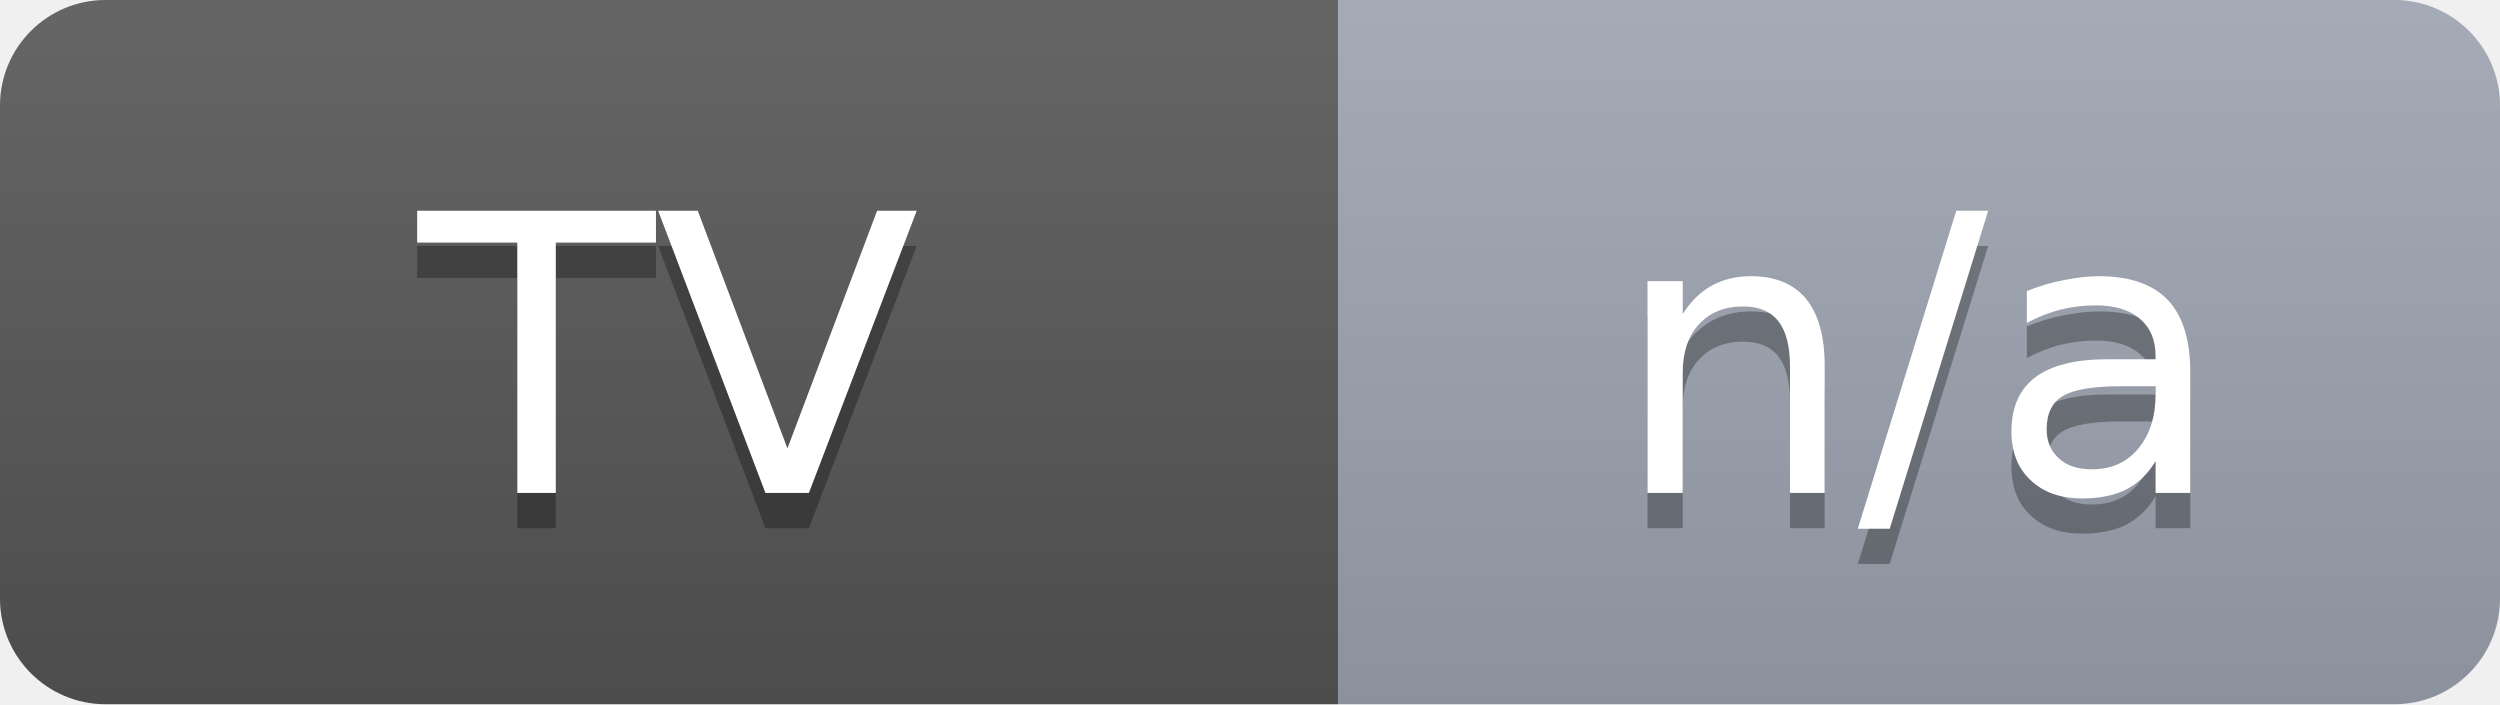
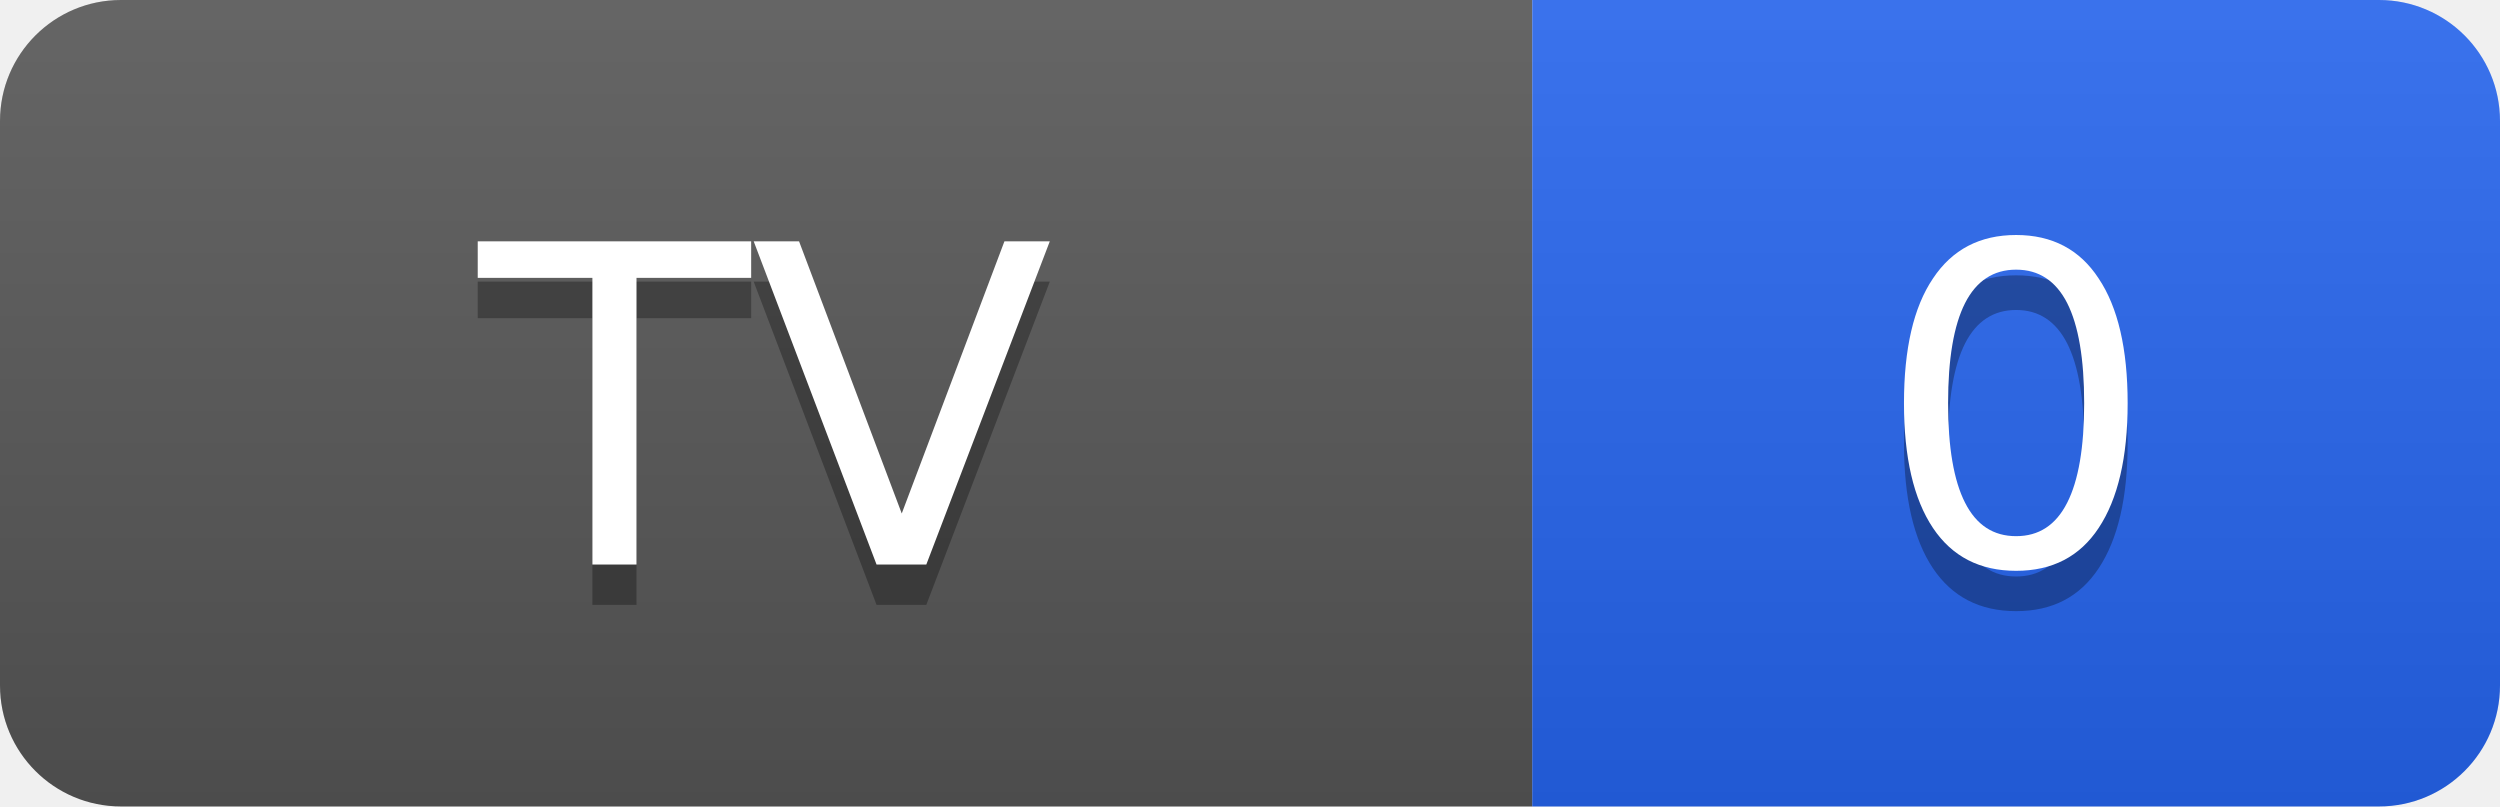
- <svg xmlns="http://www.w3.org/2000/svg" width="71" height="20" role="img" aria-label="TV: n/a">
+ <svg xmlns="http://www.w3.org/2000/svg" width="62" height="20" role="img" aria-label="TV: 0">
  <linearGradient id="smooth" x2="0" y2="100%">
    <stop offset="0" stop-color="#fff" stop-opacity=".1" />
    <stop offset="1" stop-opacity=".1" />
  </linearGradient>
  <clipPath id="clip">
-     <rect width="71" height="20" rx="3" fill="#fff" />
+     <rect width="62" height="20" rx="3" fill="#fff" />
  </clipPath>
  <g clip-path="url(#clip)">
    <rect width="38" height="20" fill="#555" />
-     <rect x="38" width="33" height="20" fill="#9ca3af" />
-     <rect width="71" height="20" fill="url(#smooth)" />
+     <rect x="38" width="24" height="20" fill="#2563eb" />
+     <rect width="62" height="20" fill="url(#smooth)" />
  </g>
  <g fill="#fff" text-anchor="middle" font-family="DejaVu Sans,Verdana,Geneva,sans-serif" font-size="11">
    <text x="19.0" y="15" fill="#010101" fill-opacity=".3">TV</text>
    <text x="19.0" y="14">TV</text>
-     <text x="54.5" y="15" fill="#010101" fill-opacity=".3">n/a</text>
-     <text x="54.5" y="14">n/a</text>
+     <text x="50.0" y="15" fill="#010101" fill-opacity=".3">0</text>
+     <text x="50.0" y="14">0</text>
  </g>
</svg>
